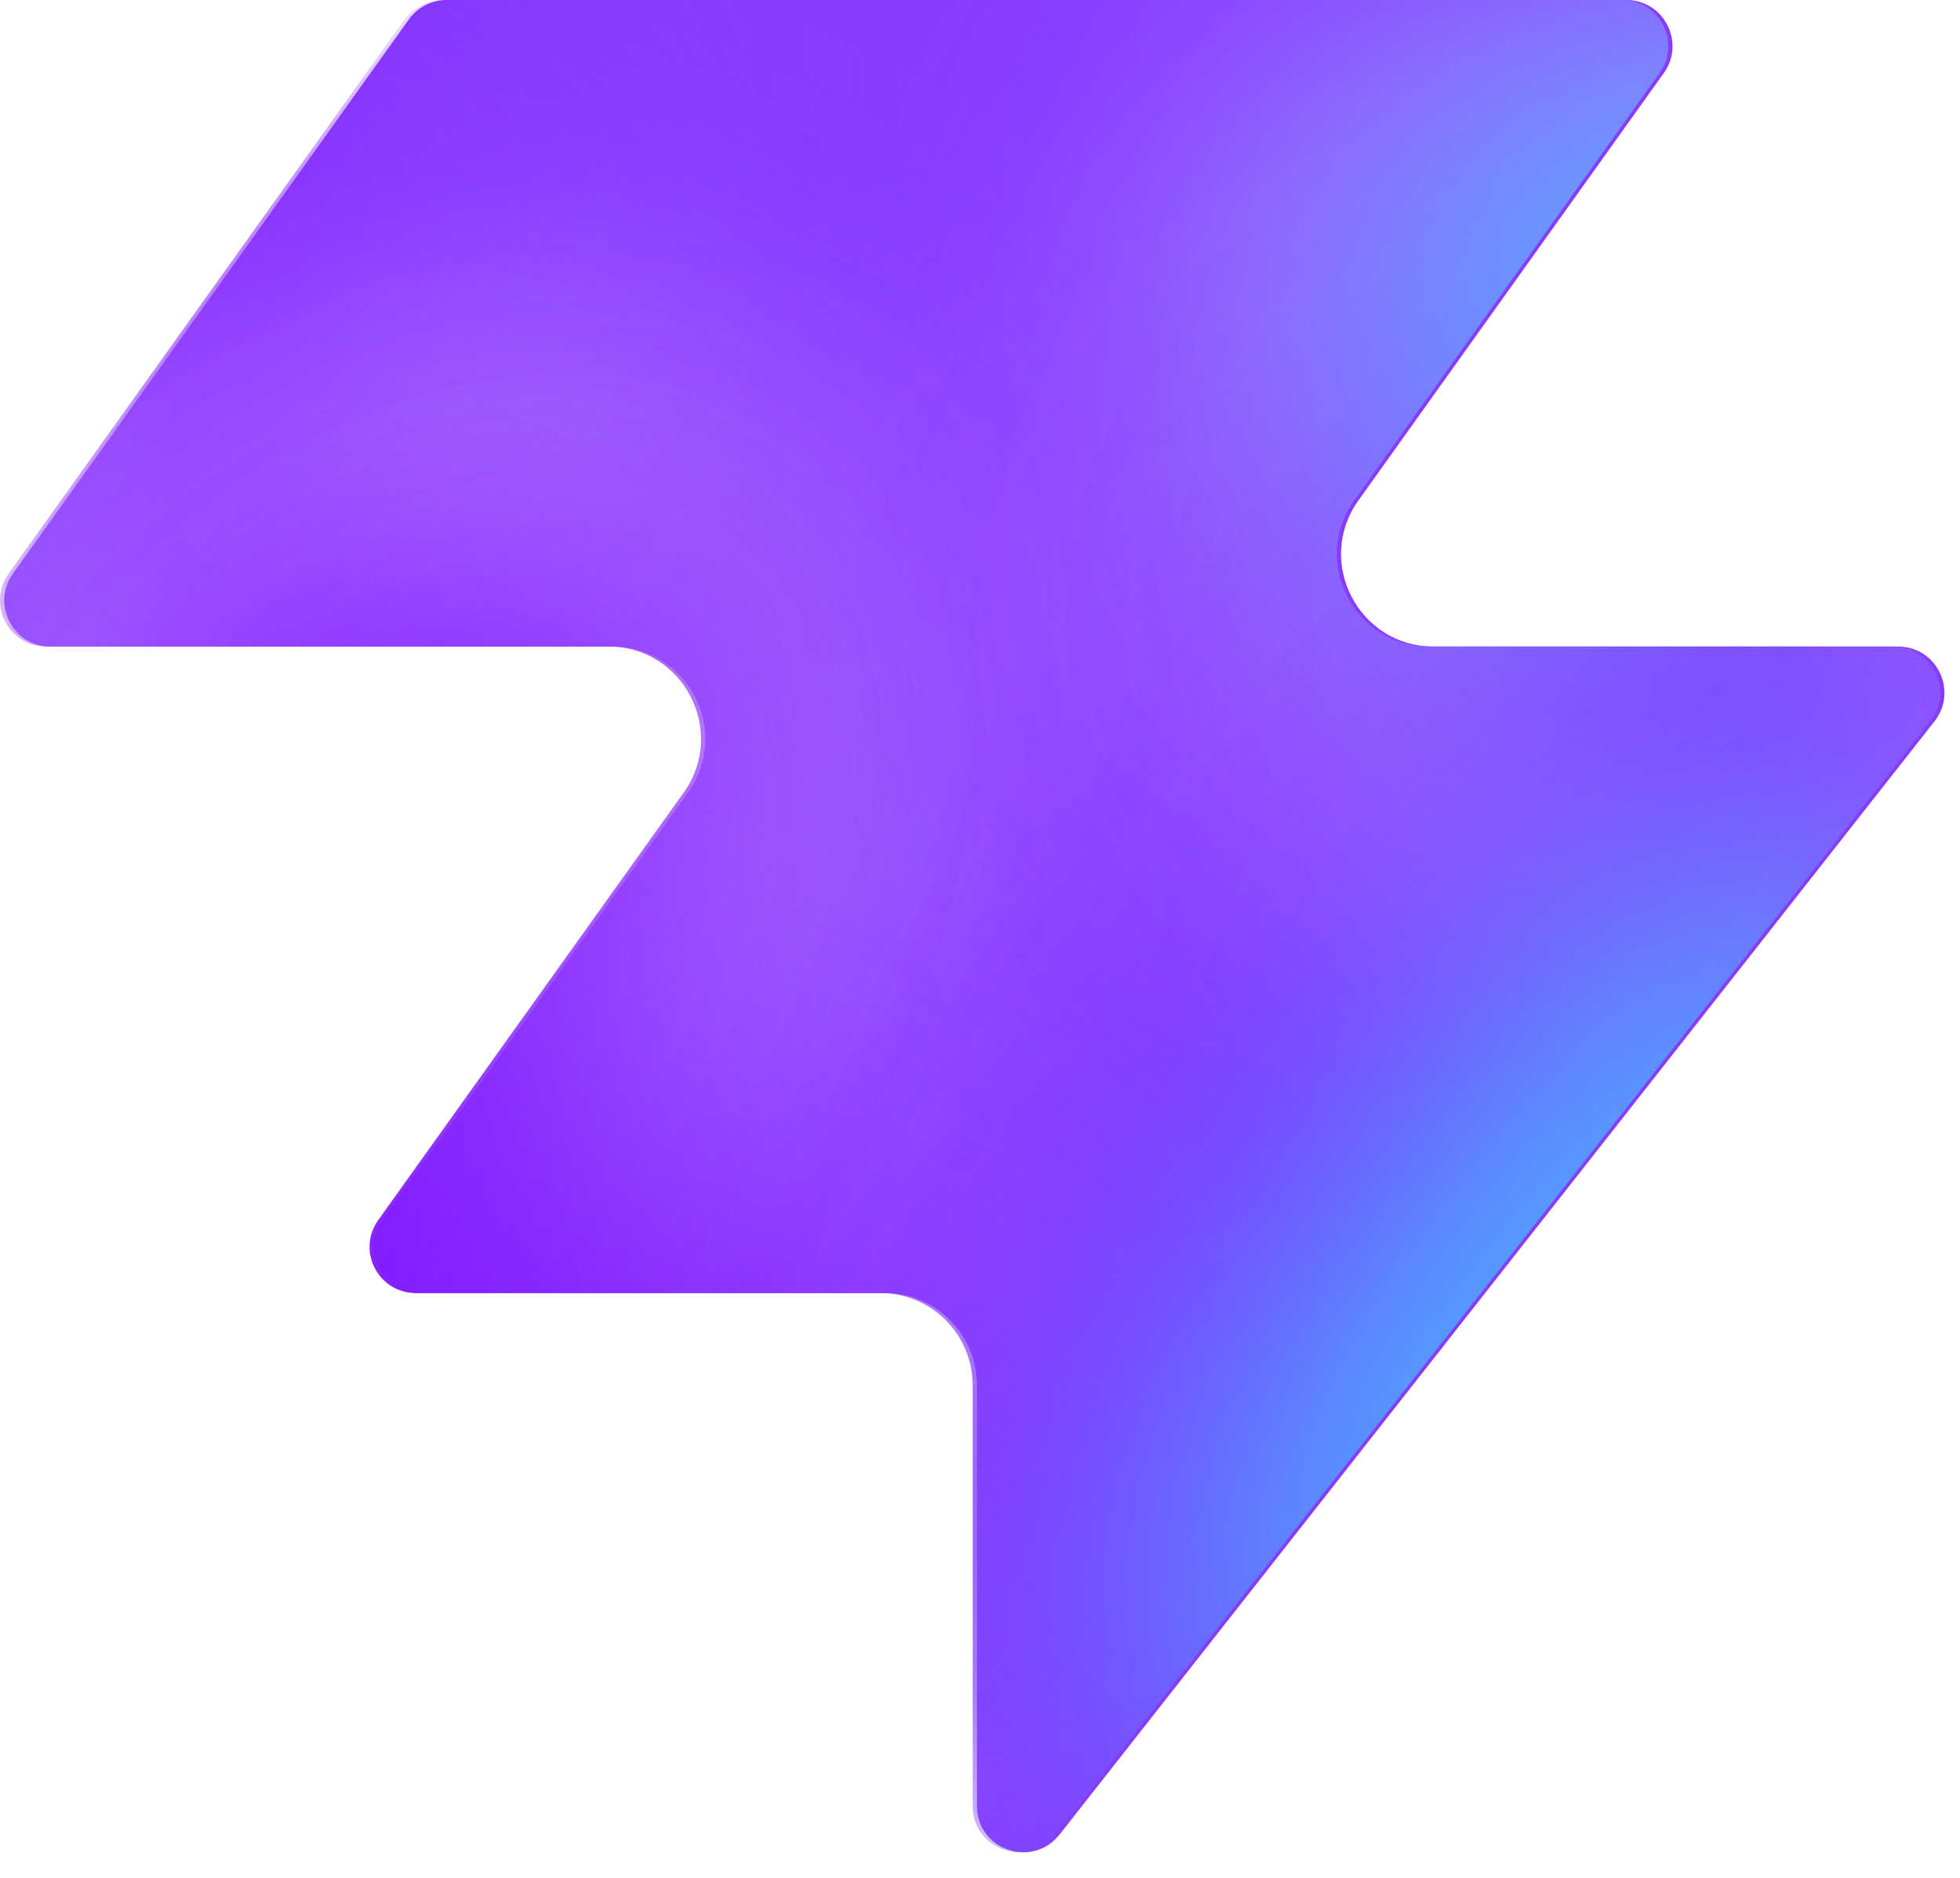
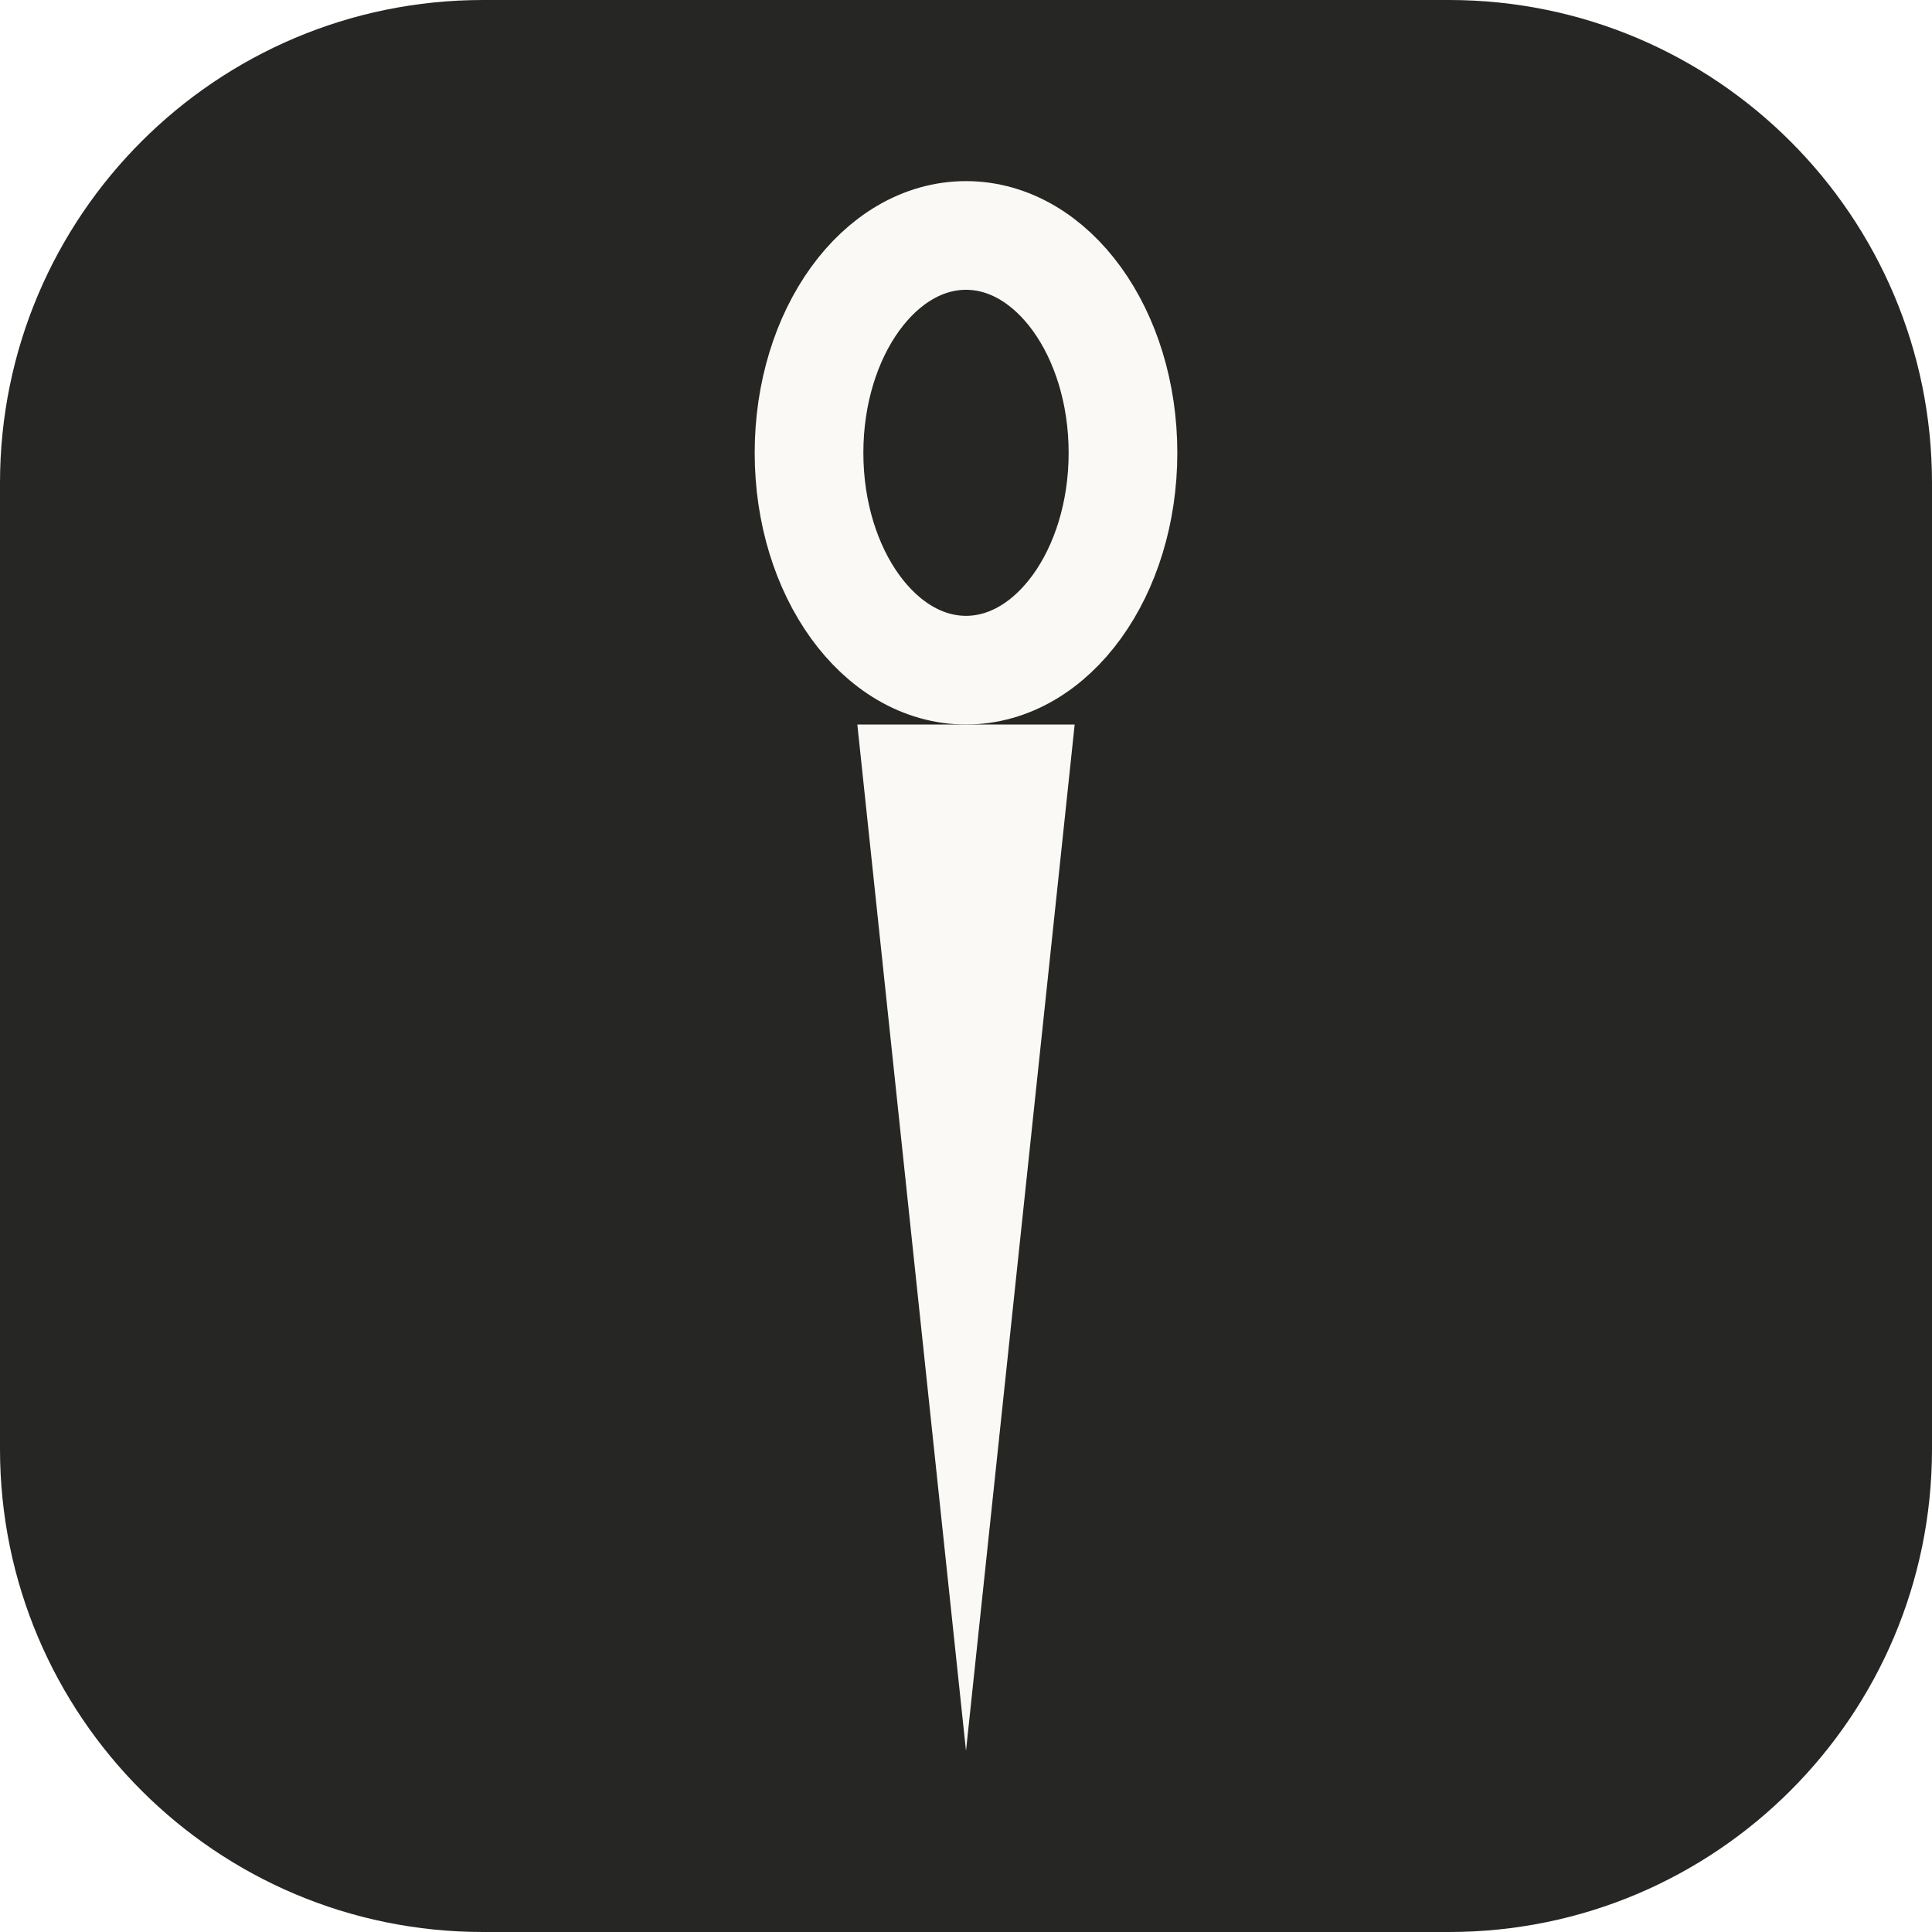
- <svg xmlns="http://www.w3.org/2000/svg" width="48" height="46" fill="none" viewBox="0 0 48 46">
-   <path fill="#863bff" d="M25.946 44.938c-.664.845-2.021.375-2.021-.698V33.937a2.26 2.26 0 0 0-2.262-2.262H10.287c-.92 0-1.456-1.04-.92-1.788l7.48-10.471c1.07-1.497 0-3.578-1.842-3.578H1.237c-.92 0-1.456-1.04-.92-1.788L10.013.474c.214-.297.556-.474.92-.474h28.894c.92 0 1.456 1.04.92 1.788l-7.48 10.471c-1.07 1.498 0 3.579 1.842 3.579h11.377c.943 0 1.473 1.088.89 1.83L25.947 44.94z" style="fill:#863bff;fill:color(display-p3 .525 .23 1);fill-opacity:1" />
-   <mask id="a" width="48" height="46" x="0" y="0" maskUnits="userSpaceOnUse" style="mask-type:alpha">
-     <path fill="#000" d="M25.842 44.938c-.664.844-2.021.375-2.021-.698V33.937a2.26 2.26 0 0 0-2.262-2.262H10.183c-.92 0-1.456-1.04-.92-1.788l7.48-10.471c1.07-1.498 0-3.579-1.842-3.579H1.133c-.92 0-1.456-1.04-.92-1.787L9.91.473c.214-.297.556-.474.92-.474h28.894c.92 0 1.456 1.04.92 1.788l-7.48 10.471c-1.07 1.498 0 3.578 1.842 3.578h11.377c.943 0 1.473 1.088.89 1.832L25.843 44.94z" style="fill:#000;fill-opacity:1" />
-   </mask>
-   <g mask="url(#a)">
-     <g filter="url(#b)">
-       <ellipse cx="5.508" cy="14.704" fill="#ede6ff" rx="5.508" ry="14.704" style="fill:#ede6ff;fill:color(display-p3 .927 .903 1);fill-opacity:1" transform="matrix(.00324 1 1 -.00324 -4.47 31.516)" />
-     </g>
-     <g filter="url(#c)">
-       <ellipse cx="10.399" cy="29.851" fill="#ede6ff" rx="10.399" ry="29.851" style="fill:#ede6ff;fill:color(display-p3 .927 .903 1);fill-opacity:1" transform="matrix(.00324 1 1 -.00324 -39.328 7.883)" />
-     </g>
-     <g filter="url(#d)">
-       <ellipse cx="5.508" cy="30.487" fill="#7e14ff" rx="5.508" ry="30.487" style="fill:#7e14ff;fill:color(display-p3 .492 .077 1);fill-opacity:1" transform="rotate(89.814 -25.913 -14.639)scale(1 -1)" />
-     </g>
-     <g filter="url(#e)">
-       <ellipse cx="5.508" cy="30.599" fill="#7e14ff" rx="5.508" ry="30.599" style="fill:#7e14ff;fill:color(display-p3 .492 .077 1);fill-opacity:1" transform="rotate(89.814 -32.644 -3.334)scale(1 -1)" />
-     </g>
-     <g filter="url(#f)">
-       <ellipse cx="5.508" cy="30.599" fill="#7e14ff" rx="5.508" ry="30.599" style="fill:#7e14ff;fill:color(display-p3 .492 .077 1);fill-opacity:1" transform="matrix(.00324 1 1 -.00324 -34.34 30.47)" />
-     </g>
-     <g filter="url(#g)">
-       <ellipse cx="14.072" cy="22.078" fill="#ede6ff" rx="14.072" ry="22.078" style="fill:#ede6ff;fill:color(display-p3 .927 .903 1);fill-opacity:1" transform="rotate(93.35 24.506 48.493)scale(-1 1)" />
-     </g>
-     <g filter="url(#h)">
-       <ellipse cx="3.47" cy="21.501" fill="#7e14ff" rx="3.47" ry="21.501" style="fill:#7e14ff;fill:color(display-p3 .492 .077 1);fill-opacity:1" transform="rotate(89.009 28.708 47.59)scale(-1 1)" />
-     </g>
-     <g filter="url(#i)">
-       <ellipse cx="3.47" cy="21.501" fill="#7e14ff" rx="3.47" ry="21.501" style="fill:#7e14ff;fill:color(display-p3 .492 .077 1);fill-opacity:1" transform="rotate(89.009 28.708 47.59)scale(-1 1)" />
-     </g>
-     <g filter="url(#j)">
-       <ellipse cx=".387" cy="8.972" fill="#7e14ff" rx="4.407" ry="29.108" style="fill:#7e14ff;fill:color(display-p3 .492 .077 1);fill-opacity:1" transform="rotate(39.51 .387 8.972)" />
-     </g>
-     <g filter="url(#k)">
-       <ellipse cx="47.523" cy="-6.092" fill="#7e14ff" rx="4.407" ry="29.108" style="fill:#7e14ff;fill:color(display-p3 .492 .077 1);fill-opacity:1" transform="rotate(37.892 47.523 -6.092)" />
-     </g>
-     <g filter="url(#l)">
-       <ellipse cx="41.412" cy="6.333" fill="#47bfff" rx="5.971" ry="9.665" style="fill:#47bfff;fill:color(display-p3 .28 .748 1);fill-opacity:1" transform="rotate(37.892 41.412 6.333)" />
-     </g>
-     <g filter="url(#m)">
-       <ellipse cx="-1.879" cy="38.332" fill="#7e14ff" rx="4.407" ry="29.108" style="fill:#7e14ff;fill:color(display-p3 .492 .077 1);fill-opacity:1" transform="rotate(37.892 -1.88 38.332)" />
-     </g>
-     <g filter="url(#n)">
-       <ellipse cx="-1.879" cy="38.332" fill="#7e14ff" rx="4.407" ry="29.108" style="fill:#7e14ff;fill:color(display-p3 .492 .077 1);fill-opacity:1" transform="rotate(37.892 -1.88 38.332)" />
-     </g>
-     <g filter="url(#o)">
-       <ellipse cx="35.651" cy="29.907" fill="#7e14ff" rx="4.407" ry="29.108" style="fill:#7e14ff;fill:color(display-p3 .492 .077 1);fill-opacity:1" transform="rotate(37.892 35.651 29.907)" />
-     </g>
-     <g filter="url(#p)">
-       <ellipse cx="38.418" cy="32.4" fill="#47bfff" rx="5.971" ry="15.297" style="fill:#47bfff;fill:color(display-p3 .28 .748 1);fill-opacity:1" transform="rotate(37.892 38.418 32.4)" />
-     </g>
-   </g>
-   <defs>
-     <filter id="b" width="60.045" height="41.654" x="-19.77" y="16.149" color-interpolation-filters="sRGB" filterUnits="userSpaceOnUse">
-       <feFlood flood-opacity="0" result="BackgroundImageFix" />
-       <feBlend in="SourceGraphic" in2="BackgroundImageFix" result="shape" />
-       <feGaussianBlur result="effect1_foregroundBlur_2002_17158" stdDeviation="7.659" />
-     </filter>
-     <filter id="c" width="90.34" height="51.437" x="-54.613" y="-7.533" color-interpolation-filters="sRGB" filterUnits="userSpaceOnUse">
-       <feFlood flood-opacity="0" result="BackgroundImageFix" />
-       <feBlend in="SourceGraphic" in2="BackgroundImageFix" result="shape" />
-       <feGaussianBlur result="effect1_foregroundBlur_2002_17158" stdDeviation="7.659" />
-     </filter>
-     <filter id="d" width="79.355" height="29.4" x="-49.64" y="2.03" color-interpolation-filters="sRGB" filterUnits="userSpaceOnUse">
-       <feFlood flood-opacity="0" result="BackgroundImageFix" />
-       <feBlend in="SourceGraphic" in2="BackgroundImageFix" result="shape" />
-       <feGaussianBlur result="effect1_foregroundBlur_2002_17158" stdDeviation="4.596" />
-     </filter>
-     <filter id="e" width="79.579" height="29.4" x="-45.045" y="20.029" color-interpolation-filters="sRGB" filterUnits="userSpaceOnUse">
-       <feFlood flood-opacity="0" result="BackgroundImageFix" />
-       <feBlend in="SourceGraphic" in2="BackgroundImageFix" result="shape" />
-       <feGaussianBlur result="effect1_foregroundBlur_2002_17158" stdDeviation="4.596" />
-     </filter>
-     <filter id="f" width="79.579" height="29.4" x="-43.513" y="21.178" color-interpolation-filters="sRGB" filterUnits="userSpaceOnUse">
-       <feFlood flood-opacity="0" result="BackgroundImageFix" />
-       <feBlend in="SourceGraphic" in2="BackgroundImageFix" result="shape" />
-       <feGaussianBlur result="effect1_foregroundBlur_2002_17158" stdDeviation="4.596" />
-     </filter>
-     <filter id="g" width="74.749" height="58.852" x="15.756" y="-17.901" color-interpolation-filters="sRGB" filterUnits="userSpaceOnUse">
-       <feFlood flood-opacity="0" result="BackgroundImageFix" />
-       <feBlend in="SourceGraphic" in2="BackgroundImageFix" result="shape" />
-       <feGaussianBlur result="effect1_foregroundBlur_2002_17158" stdDeviation="7.659" />
-     </filter>
-     <filter id="h" width="61.377" height="25.362" x="23.548" y="2.284" color-interpolation-filters="sRGB" filterUnits="userSpaceOnUse">
-       <feFlood flood-opacity="0" result="BackgroundImageFix" />
-       <feBlend in="SourceGraphic" in2="BackgroundImageFix" result="shape" />
-       <feGaussianBlur result="effect1_foregroundBlur_2002_17158" stdDeviation="4.596" />
-     </filter>
-     <filter id="i" width="61.377" height="25.362" x="23.548" y="2.284" color-interpolation-filters="sRGB" filterUnits="userSpaceOnUse">
-       <feFlood flood-opacity="0" result="BackgroundImageFix" />
-       <feBlend in="SourceGraphic" in2="BackgroundImageFix" result="shape" />
-       <feGaussianBlur result="effect1_foregroundBlur_2002_17158" stdDeviation="4.596" />
-     </filter>
-     <filter id="j" width="56.045" height="63.649" x="-27.636" y="-22.853" color-interpolation-filters="sRGB" filterUnits="userSpaceOnUse">
-       <feFlood flood-opacity="0" result="BackgroundImageFix" />
-       <feBlend in="SourceGraphic" in2="BackgroundImageFix" result="shape" />
-       <feGaussianBlur result="effect1_foregroundBlur_2002_17158" stdDeviation="4.596" />
-     </filter>
-     <filter id="k" width="54.814" height="64.646" x="20.116" y="-38.415" color-interpolation-filters="sRGB" filterUnits="userSpaceOnUse">
-       <feFlood flood-opacity="0" result="BackgroundImageFix" />
-       <feBlend in="SourceGraphic" in2="BackgroundImageFix" result="shape" />
-       <feGaussianBlur result="effect1_foregroundBlur_2002_17158" stdDeviation="4.596" />
-     </filter>
-     <filter id="l" width="33.541" height="35.313" x="24.641" y="-11.323" color-interpolation-filters="sRGB" filterUnits="userSpaceOnUse">
-       <feFlood flood-opacity="0" result="BackgroundImageFix" />
-       <feBlend in="SourceGraphic" in2="BackgroundImageFix" result="shape" />
-       <feGaussianBlur result="effect1_foregroundBlur_2002_17158" stdDeviation="4.596" />
-     </filter>
-     <filter id="m" width="54.814" height="64.646" x="-29.286" y="6.009" color-interpolation-filters="sRGB" filterUnits="userSpaceOnUse">
-       <feFlood flood-opacity="0" result="BackgroundImageFix" />
-       <feBlend in="SourceGraphic" in2="BackgroundImageFix" result="shape" />
-       <feGaussianBlur result="effect1_foregroundBlur_2002_17158" stdDeviation="4.596" />
-     </filter>
-     <filter id="n" width="54.814" height="64.646" x="-29.286" y="6.009" color-interpolation-filters="sRGB" filterUnits="userSpaceOnUse">
-       <feFlood flood-opacity="0" result="BackgroundImageFix" />
-       <feBlend in="SourceGraphic" in2="BackgroundImageFix" result="shape" />
-       <feGaussianBlur result="effect1_foregroundBlur_2002_17158" stdDeviation="4.596" />
-     </filter>
-     <filter id="o" width="54.814" height="64.646" x="8.244" y="-2.416" color-interpolation-filters="sRGB" filterUnits="userSpaceOnUse">
-       <feFlood flood-opacity="0" result="BackgroundImageFix" />
-       <feBlend in="SourceGraphic" in2="BackgroundImageFix" result="shape" />
-       <feGaussianBlur result="effect1_foregroundBlur_2002_17158" stdDeviation="4.596" />
-     </filter>
-     <filter id="p" width="39.409" height="43.623" x="18.713" y="10.588" color-interpolation-filters="sRGB" filterUnits="userSpaceOnUse">
-       <feFlood flood-opacity="0" result="BackgroundImageFix" />
-       <feBlend in="SourceGraphic" in2="BackgroundImageFix" result="shape" />
-       <feGaussianBlur result="effect1_foregroundBlur_2002_17158" stdDeviation="4.596" />
-     </filter>
-   </defs>
+ <svg xmlns="http://www.w3.org/2000/svg" viewBox="0 0 32 32">
+   <rect width="32" height="32" rx="8" fill="#262624" />
+   <ellipse cx="16" cy="7.5" rx="2.6" ry="3.6" fill="none" stroke="#FAF9F5" stroke-width="1.8" />
+   <path d="M14.2 12 L17.8 12 L16 29 Z" fill="#FAF9F5" />
</svg>
